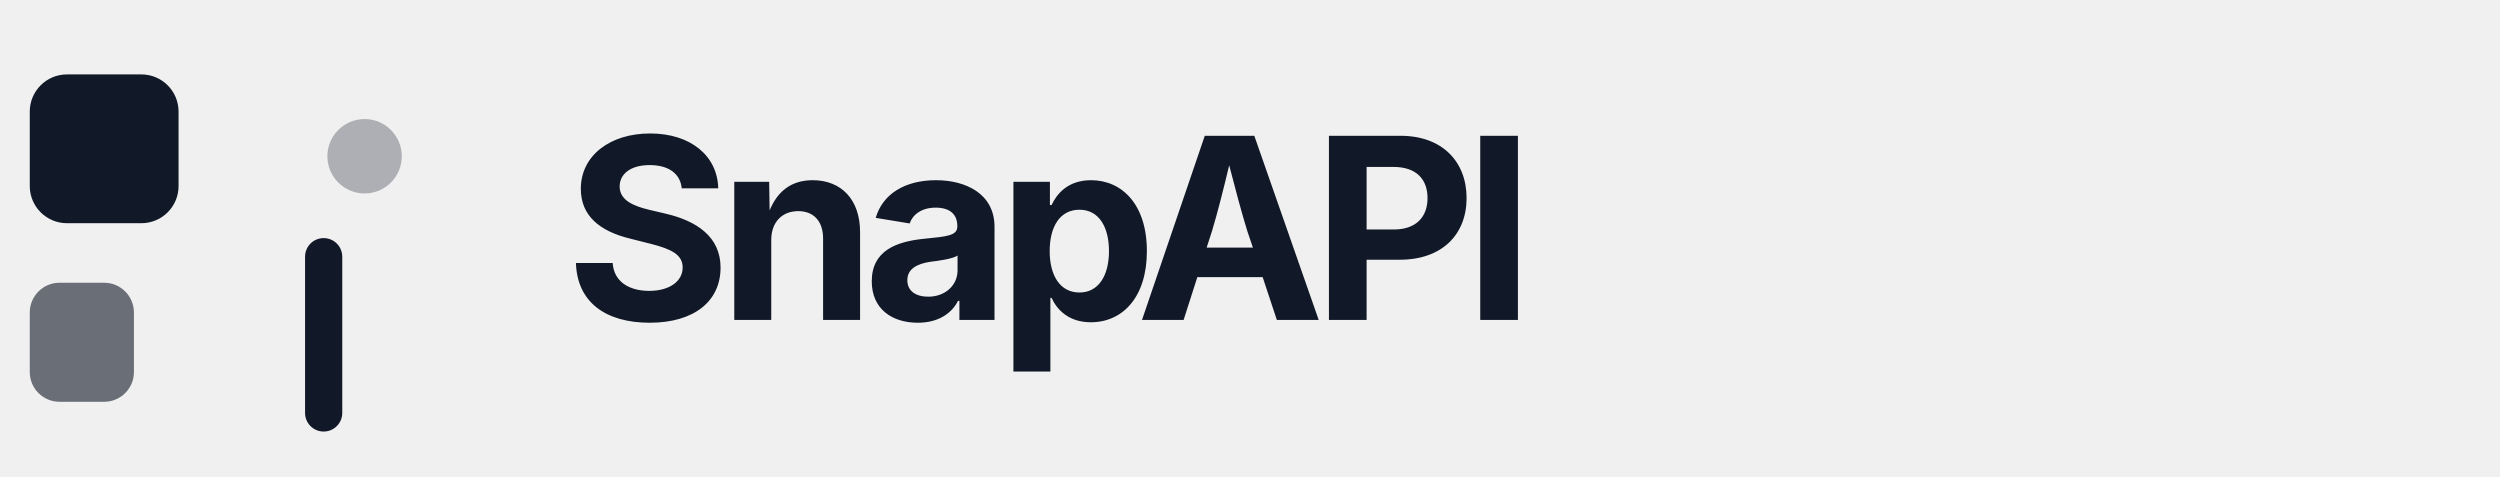
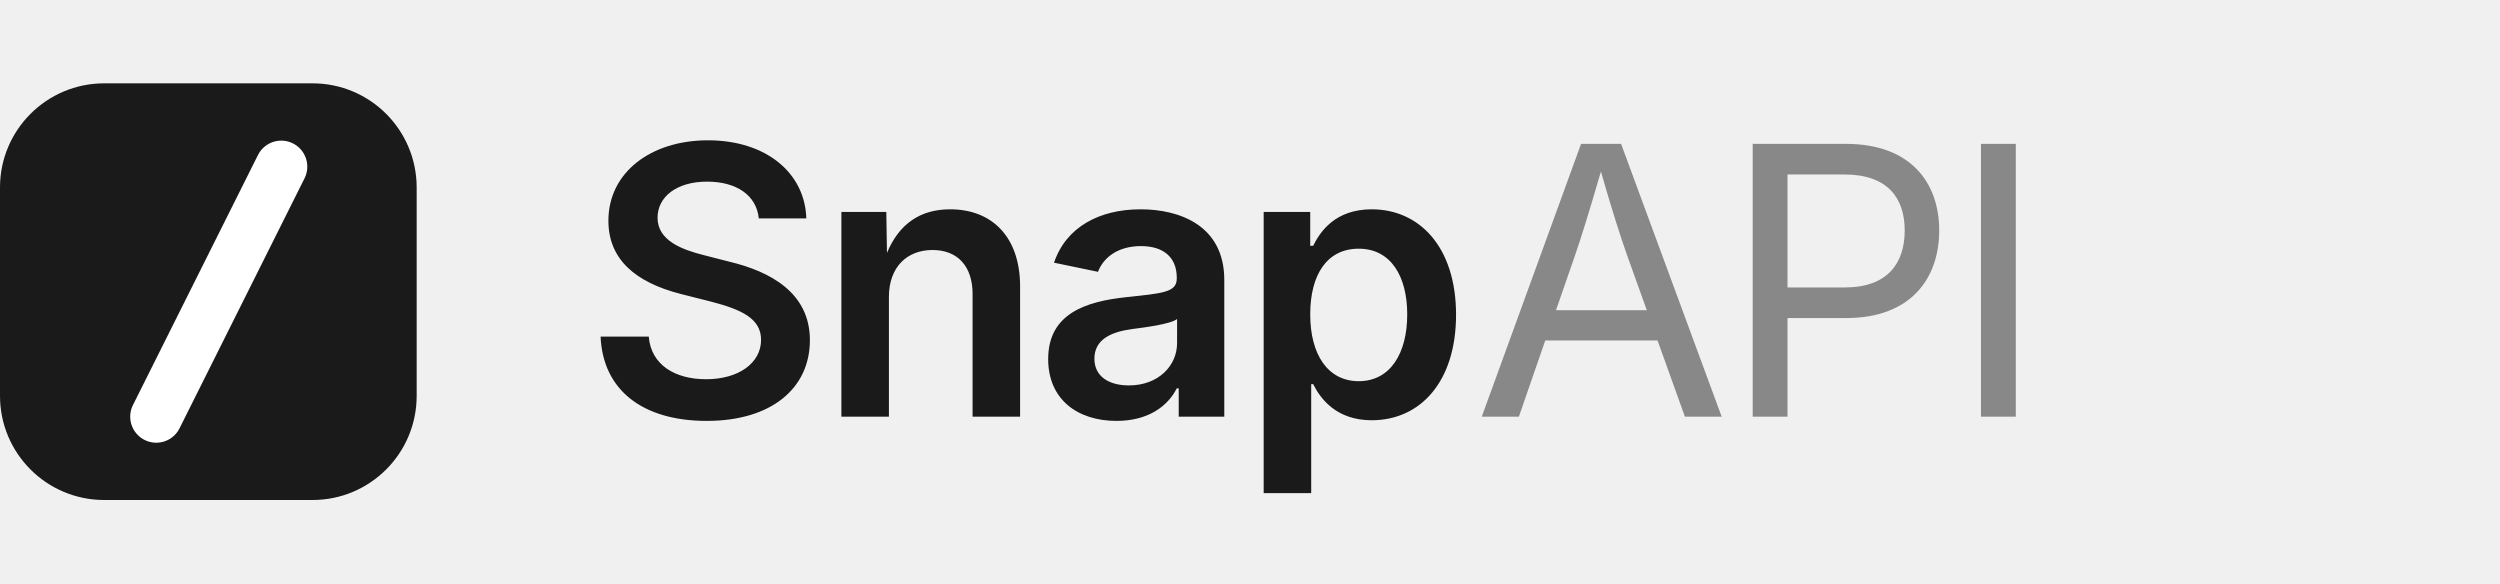
- <svg xmlns="http://www.w3.org/2000/svg" viewBox="0 0 168 32" fill="none">
-   <g fill="#111827">
-     <rect x="2" y="5" width="10" height="10" rx="2.5" />
-     <rect x="2" y="19" width="7" height="8" rx="2" opacity="0.6" />
-     <circle cx="24.5" cy="10.5" r="2.5" opacity="0.3" />
-     <rect x="20.5" y="16" width="2.5" height="13" rx="1.25" />
-   </g>
-   <text x="38" y="21.5" font-family="Inter, ui-sans-serif, system-ui, sans-serif" font-size="17" font-weight="700" letter-spacing="-0.05em" fill="#111827">
-     SnapAPI
+ <svg xmlns="http://www.w3.org/2000/svg" width="120" height="28" viewBox="0 0 120 28" fill="none">
+   <rect x="0" y="4" width="20" height="20" rx="5" fill="#1A1A1A" />
+   <path d="M13.5 8L7.5 20" stroke="white" stroke-width="2.5" stroke-linecap="round" />
+   <text x="28" y="20" font-family="Inter, system-ui, sans-serif" font-size="18" font-weight="600" fill="#1A1A1A" letter-spacing="-0.03em">
+     Snap<tspan font-weight="400" fill="#888888">API</tspan>
  </text>
</svg>
